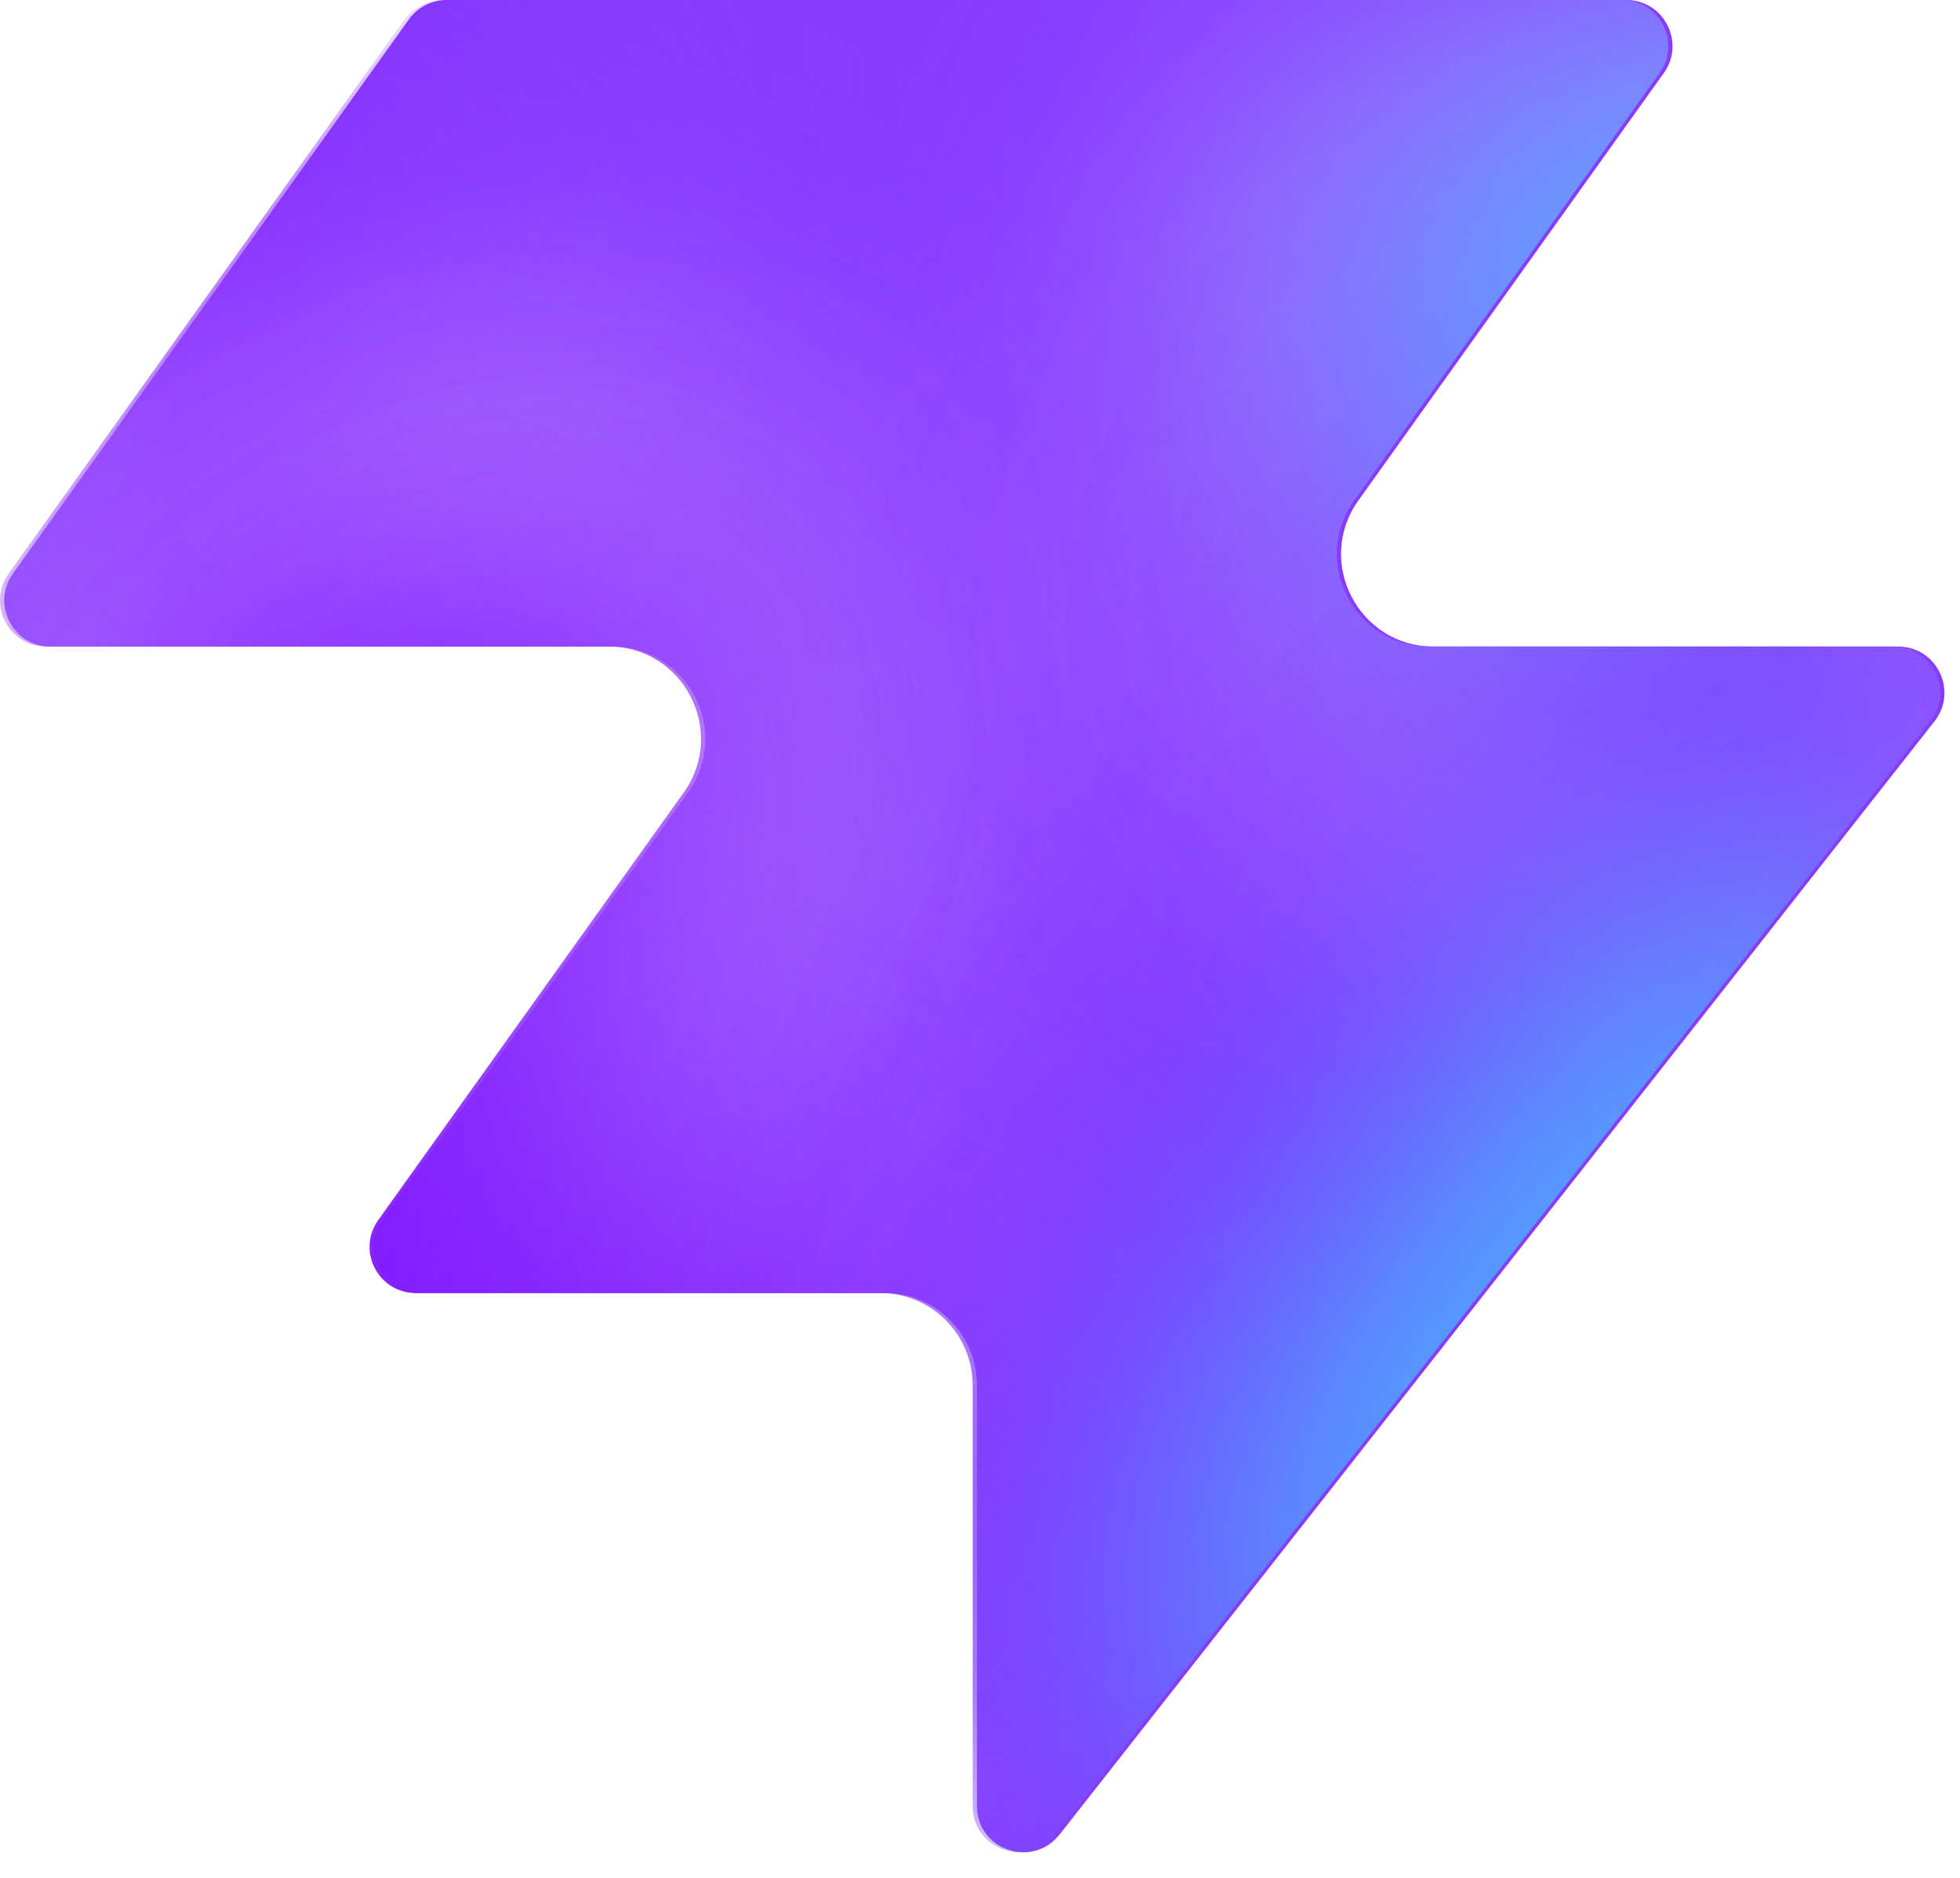
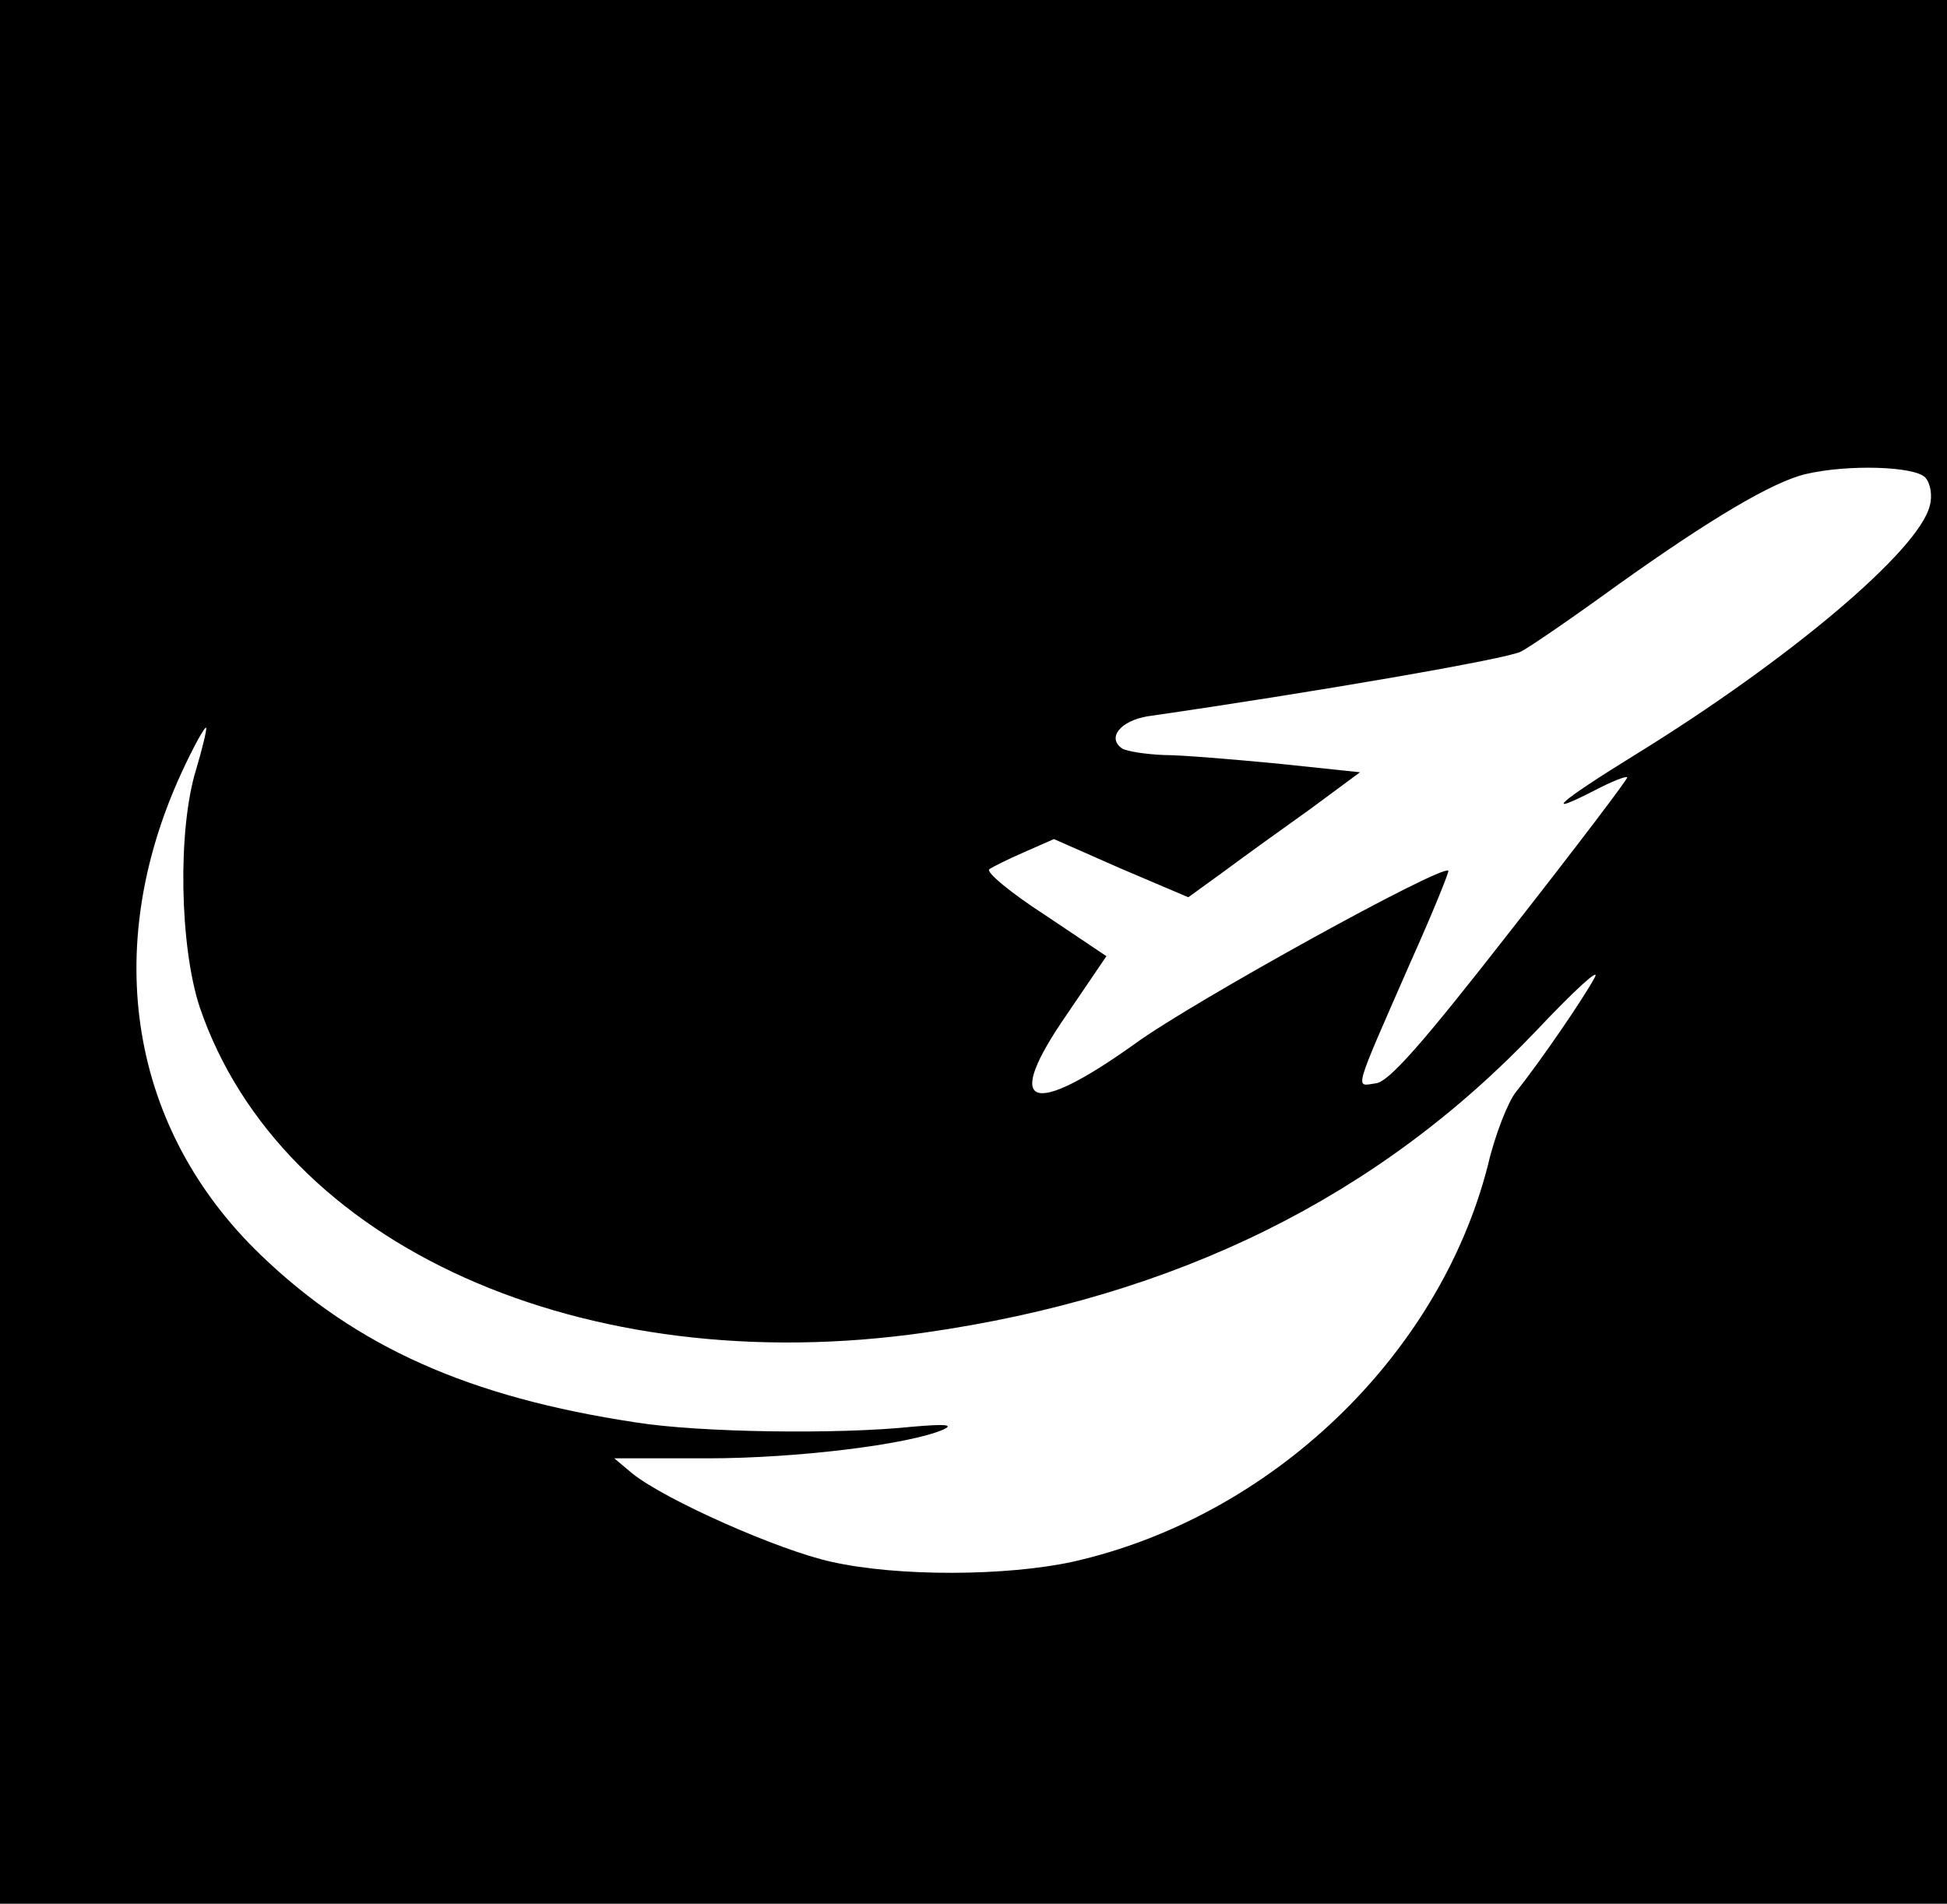
- <svg xmlns="http://www.w3.org/2000/svg" width="48" height="46" fill="none" viewBox="0 0 48 46">
-   <path fill="#863bff" d="M25.946 44.938c-.664.845-2.021.375-2.021-.698V33.937a2.26 2.26 0 0 0-2.262-2.262H10.287c-.92 0-1.456-1.04-.92-1.788l7.48-10.471c1.07-1.497 0-3.578-1.842-3.578H1.237c-.92 0-1.456-1.04-.92-1.788L10.013.474c.214-.297.556-.474.92-.474h28.894c.92 0 1.456 1.04.92 1.788l-7.48 10.471c-1.07 1.498 0 3.579 1.842 3.579h11.377c.943 0 1.473 1.088.89 1.83L25.947 44.94z" style="fill:#863bff;fill:color(display-p3 .525 .23 1);fill-opacity:1" />
-   <mask id="a" width="48" height="46" x="0" y="0" maskUnits="userSpaceOnUse" style="mask-type:alpha">
-     <path fill="#000" d="M25.842 44.938c-.664.844-2.021.375-2.021-.698V33.937a2.26 2.26 0 0 0-2.262-2.262H10.183c-.92 0-1.456-1.04-.92-1.788l7.48-10.471c1.07-1.498 0-3.579-1.842-3.579H1.133c-.92 0-1.456-1.04-.92-1.787L9.91.473c.214-.297.556-.474.92-.474h28.894c.92 0 1.456 1.04.92 1.788l-7.48 10.471c-1.07 1.498 0 3.578 1.842 3.578h11.377c.943 0 1.473 1.088.89 1.832L25.843 44.94z" style="fill:#000;fill-opacity:1" />
-   </mask>
-   <g mask="url(#a)">
-     <g filter="url(#b)">
-       <ellipse cx="5.508" cy="14.704" fill="#ede6ff" rx="5.508" ry="14.704" style="fill:#ede6ff;fill:color(display-p3 .927 .903 1);fill-opacity:1" transform="matrix(.00324 1 1 -.00324 -4.47 31.516)" />
-     </g>
-     <g filter="url(#c)">
-       <ellipse cx="10.399" cy="29.851" fill="#ede6ff" rx="10.399" ry="29.851" style="fill:#ede6ff;fill:color(display-p3 .927 .903 1);fill-opacity:1" transform="matrix(.00324 1 1 -.00324 -39.328 7.883)" />
-     </g>
-     <g filter="url(#d)">
-       <ellipse cx="5.508" cy="30.487" fill="#7e14ff" rx="5.508" ry="30.487" style="fill:#7e14ff;fill:color(display-p3 .492 .077 1);fill-opacity:1" transform="rotate(89.814 -25.913 -14.639)scale(1 -1)" />
-     </g>
-     <g filter="url(#e)">
-       <ellipse cx="5.508" cy="30.599" fill="#7e14ff" rx="5.508" ry="30.599" style="fill:#7e14ff;fill:color(display-p3 .492 .077 1);fill-opacity:1" transform="rotate(89.814 -32.644 -3.334)scale(1 -1)" />
-     </g>
-     <g filter="url(#f)">
-       <ellipse cx="5.508" cy="30.599" fill="#7e14ff" rx="5.508" ry="30.599" style="fill:#7e14ff;fill:color(display-p3 .492 .077 1);fill-opacity:1" transform="matrix(.00324 1 1 -.00324 -34.34 30.47)" />
-     </g>
-     <g filter="url(#g)">
-       <ellipse cx="14.072" cy="22.078" fill="#ede6ff" rx="14.072" ry="22.078" style="fill:#ede6ff;fill:color(display-p3 .927 .903 1);fill-opacity:1" transform="rotate(93.35 24.506 48.493)scale(-1 1)" />
-     </g>
-     <g filter="url(#h)">
-       <ellipse cx="3.47" cy="21.501" fill="#7e14ff" rx="3.47" ry="21.501" style="fill:#7e14ff;fill:color(display-p3 .492 .077 1);fill-opacity:1" transform="rotate(89.009 28.708 47.59)scale(-1 1)" />
-     </g>
-     <g filter="url(#i)">
-       <ellipse cx="3.47" cy="21.501" fill="#7e14ff" rx="3.47" ry="21.501" style="fill:#7e14ff;fill:color(display-p3 .492 .077 1);fill-opacity:1" transform="rotate(89.009 28.708 47.59)scale(-1 1)" />
-     </g>
-     <g filter="url(#j)">
-       <ellipse cx=".387" cy="8.972" fill="#7e14ff" rx="4.407" ry="29.108" style="fill:#7e14ff;fill:color(display-p3 .492 .077 1);fill-opacity:1" transform="rotate(39.51 .387 8.972)" />
-     </g>
-     <g filter="url(#k)">
-       <ellipse cx="47.523" cy="-6.092" fill="#7e14ff" rx="4.407" ry="29.108" style="fill:#7e14ff;fill:color(display-p3 .492 .077 1);fill-opacity:1" transform="rotate(37.892 47.523 -6.092)" />
-     </g>
-     <g filter="url(#l)">
-       <ellipse cx="41.412" cy="6.333" fill="#47bfff" rx="5.971" ry="9.665" style="fill:#47bfff;fill:color(display-p3 .28 .748 1);fill-opacity:1" transform="rotate(37.892 41.412 6.333)" />
-     </g>
-     <g filter="url(#m)">
-       <ellipse cx="-1.879" cy="38.332" fill="#7e14ff" rx="4.407" ry="29.108" style="fill:#7e14ff;fill:color(display-p3 .492 .077 1);fill-opacity:1" transform="rotate(37.892 -1.88 38.332)" />
-     </g>
-     <g filter="url(#n)">
-       <ellipse cx="-1.879" cy="38.332" fill="#7e14ff" rx="4.407" ry="29.108" style="fill:#7e14ff;fill:color(display-p3 .492 .077 1);fill-opacity:1" transform="rotate(37.892 -1.88 38.332)" />
-     </g>
-     <g filter="url(#o)">
-       <ellipse cx="35.651" cy="29.907" fill="#7e14ff" rx="4.407" ry="29.108" style="fill:#7e14ff;fill:color(display-p3 .492 .077 1);fill-opacity:1" transform="rotate(37.892 35.651 29.907)" />
-     </g>
-     <g filter="url(#p)">
-       <ellipse cx="38.418" cy="32.4" fill="#47bfff" rx="5.971" ry="15.297" style="fill:#47bfff;fill:color(display-p3 .28 .748 1);fill-opacity:1" transform="rotate(37.892 38.418 32.4)" />
-     </g>
+ <svg xmlns="http://www.w3.org/2000/svg" version="1.0" width="271pt" height="265pt" viewBox="0 0 271 265" preserveAspectRatio="xMidYMid meet">
+   <g transform="translate(0,265) scale(0.1,-0.1)" fill="#000000" stroke="none">
+     <path d="M0 1325 l0 -1325 1355 0 1355 0 0 1325 0 1325 -1355 0 -1355 0 0 -1325z m2680 660 c7 -8 10 -25 6 -39 -15 -62 -195 -214 -409 -346 -107 -66 -133 -89 -57 -50 23 12 43 20 45 18 1 -2 -71 -97 -162 -213 -124 -159 -170 -211 -188 -213 -29 -4 -33 -17 48 168 31 69 54 126 53 128 -9 9 -355 -182 -435 -240 -148 -106 -186 -90 -96 40 l55 81 -85 57 c-48 31 -83 60 -78 64 4 3 26 14 49 24 l41 18 93 -41 94 -40 51 37 c27 20 81 59 119 86 l69 51 -114 12 c-63 6 -134 12 -159 12 -25 1 -51 5 -58 9 -22 15 -2 39 36 45 229 33 501 80 519 90 12 6 73 48 135 93 129 92 215 143 261 154 59 14 153 11 167 -5z m-2407 -406 c-26 -84 -23 -246 5 -331 113 -332 534 -521 1009 -453 351 50 632 189 853 422 51 54 87 87 80 73 -14 -27 -77 -119 -110 -160 -11 -14 -29 -59 -39 -102 -68 -266 -302 -490 -578 -552 -92 -20 -243 -21 -336 0 -73 16 -231 86 -277 123 l-25 21 130 0 c123 0 279 19 328 40 15 7 3 8 -43 4 -104 -11 -298 -8 -385 6 -232 35 -389 105 -522 233 -182 175 -223 425 -111 670 17 37 33 66 35 64 1 -2 -5 -28 -14 -58z" />
  </g>
-   <defs>
-     <filter id="b" width="60.045" height="41.654" x="-19.77" y="16.149" color-interpolation-filters="sRGB" filterUnits="userSpaceOnUse">
-       <feFlood flood-opacity="0" result="BackgroundImageFix" />
-       <feBlend in="SourceGraphic" in2="BackgroundImageFix" result="shape" />
-       <feGaussianBlur result="effect1_foregroundBlur_2002_17158" stdDeviation="7.659" />
-     </filter>
-     <filter id="c" width="90.34" height="51.437" x="-54.613" y="-7.533" color-interpolation-filters="sRGB" filterUnits="userSpaceOnUse">
-       <feFlood flood-opacity="0" result="BackgroundImageFix" />
-       <feBlend in="SourceGraphic" in2="BackgroundImageFix" result="shape" />
-       <feGaussianBlur result="effect1_foregroundBlur_2002_17158" stdDeviation="7.659" />
-     </filter>
-     <filter id="d" width="79.355" height="29.4" x="-49.64" y="2.03" color-interpolation-filters="sRGB" filterUnits="userSpaceOnUse">
-       <feFlood flood-opacity="0" result="BackgroundImageFix" />
-       <feBlend in="SourceGraphic" in2="BackgroundImageFix" result="shape" />
-       <feGaussianBlur result="effect1_foregroundBlur_2002_17158" stdDeviation="4.596" />
-     </filter>
-     <filter id="e" width="79.579" height="29.4" x="-45.045" y="20.029" color-interpolation-filters="sRGB" filterUnits="userSpaceOnUse">
-       <feFlood flood-opacity="0" result="BackgroundImageFix" />
-       <feBlend in="SourceGraphic" in2="BackgroundImageFix" result="shape" />
-       <feGaussianBlur result="effect1_foregroundBlur_2002_17158" stdDeviation="4.596" />
-     </filter>
-     <filter id="f" width="79.579" height="29.4" x="-43.513" y="21.178" color-interpolation-filters="sRGB" filterUnits="userSpaceOnUse">
-       <feFlood flood-opacity="0" result="BackgroundImageFix" />
-       <feBlend in="SourceGraphic" in2="BackgroundImageFix" result="shape" />
-       <feGaussianBlur result="effect1_foregroundBlur_2002_17158" stdDeviation="4.596" />
-     </filter>
-     <filter id="g" width="74.749" height="58.852" x="15.756" y="-17.901" color-interpolation-filters="sRGB" filterUnits="userSpaceOnUse">
-       <feFlood flood-opacity="0" result="BackgroundImageFix" />
-       <feBlend in="SourceGraphic" in2="BackgroundImageFix" result="shape" />
-       <feGaussianBlur result="effect1_foregroundBlur_2002_17158" stdDeviation="7.659" />
-     </filter>
-     <filter id="h" width="61.377" height="25.362" x="23.548" y="2.284" color-interpolation-filters="sRGB" filterUnits="userSpaceOnUse">
-       <feFlood flood-opacity="0" result="BackgroundImageFix" />
-       <feBlend in="SourceGraphic" in2="BackgroundImageFix" result="shape" />
-       <feGaussianBlur result="effect1_foregroundBlur_2002_17158" stdDeviation="4.596" />
-     </filter>
-     <filter id="i" width="61.377" height="25.362" x="23.548" y="2.284" color-interpolation-filters="sRGB" filterUnits="userSpaceOnUse">
-       <feFlood flood-opacity="0" result="BackgroundImageFix" />
-       <feBlend in="SourceGraphic" in2="BackgroundImageFix" result="shape" />
-       <feGaussianBlur result="effect1_foregroundBlur_2002_17158" stdDeviation="4.596" />
-     </filter>
-     <filter id="j" width="56.045" height="63.649" x="-27.636" y="-22.853" color-interpolation-filters="sRGB" filterUnits="userSpaceOnUse">
-       <feFlood flood-opacity="0" result="BackgroundImageFix" />
-       <feBlend in="SourceGraphic" in2="BackgroundImageFix" result="shape" />
-       <feGaussianBlur result="effect1_foregroundBlur_2002_17158" stdDeviation="4.596" />
-     </filter>
-     <filter id="k" width="54.814" height="64.646" x="20.116" y="-38.415" color-interpolation-filters="sRGB" filterUnits="userSpaceOnUse">
-       <feFlood flood-opacity="0" result="BackgroundImageFix" />
-       <feBlend in="SourceGraphic" in2="BackgroundImageFix" result="shape" />
-       <feGaussianBlur result="effect1_foregroundBlur_2002_17158" stdDeviation="4.596" />
-     </filter>
-     <filter id="l" width="33.541" height="35.313" x="24.641" y="-11.323" color-interpolation-filters="sRGB" filterUnits="userSpaceOnUse">
-       <feFlood flood-opacity="0" result="BackgroundImageFix" />
-       <feBlend in="SourceGraphic" in2="BackgroundImageFix" result="shape" />
-       <feGaussianBlur result="effect1_foregroundBlur_2002_17158" stdDeviation="4.596" />
-     </filter>
-     <filter id="m" width="54.814" height="64.646" x="-29.286" y="6.009" color-interpolation-filters="sRGB" filterUnits="userSpaceOnUse">
-       <feFlood flood-opacity="0" result="BackgroundImageFix" />
-       <feBlend in="SourceGraphic" in2="BackgroundImageFix" result="shape" />
-       <feGaussianBlur result="effect1_foregroundBlur_2002_17158" stdDeviation="4.596" />
-     </filter>
-     <filter id="n" width="54.814" height="64.646" x="-29.286" y="6.009" color-interpolation-filters="sRGB" filterUnits="userSpaceOnUse">
-       <feFlood flood-opacity="0" result="BackgroundImageFix" />
-       <feBlend in="SourceGraphic" in2="BackgroundImageFix" result="shape" />
-       <feGaussianBlur result="effect1_foregroundBlur_2002_17158" stdDeviation="4.596" />
-     </filter>
-     <filter id="o" width="54.814" height="64.646" x="8.244" y="-2.416" color-interpolation-filters="sRGB" filterUnits="userSpaceOnUse">
-       <feFlood flood-opacity="0" result="BackgroundImageFix" />
-       <feBlend in="SourceGraphic" in2="BackgroundImageFix" result="shape" />
-       <feGaussianBlur result="effect1_foregroundBlur_2002_17158" stdDeviation="4.596" />
-     </filter>
-     <filter id="p" width="39.409" height="43.623" x="18.713" y="10.588" color-interpolation-filters="sRGB" filterUnits="userSpaceOnUse">
-       <feFlood flood-opacity="0" result="BackgroundImageFix" />
-       <feBlend in="SourceGraphic" in2="BackgroundImageFix" result="shape" />
-       <feGaussianBlur result="effect1_foregroundBlur_2002_17158" stdDeviation="4.596" />
-     </filter>
-   </defs>
</svg>
